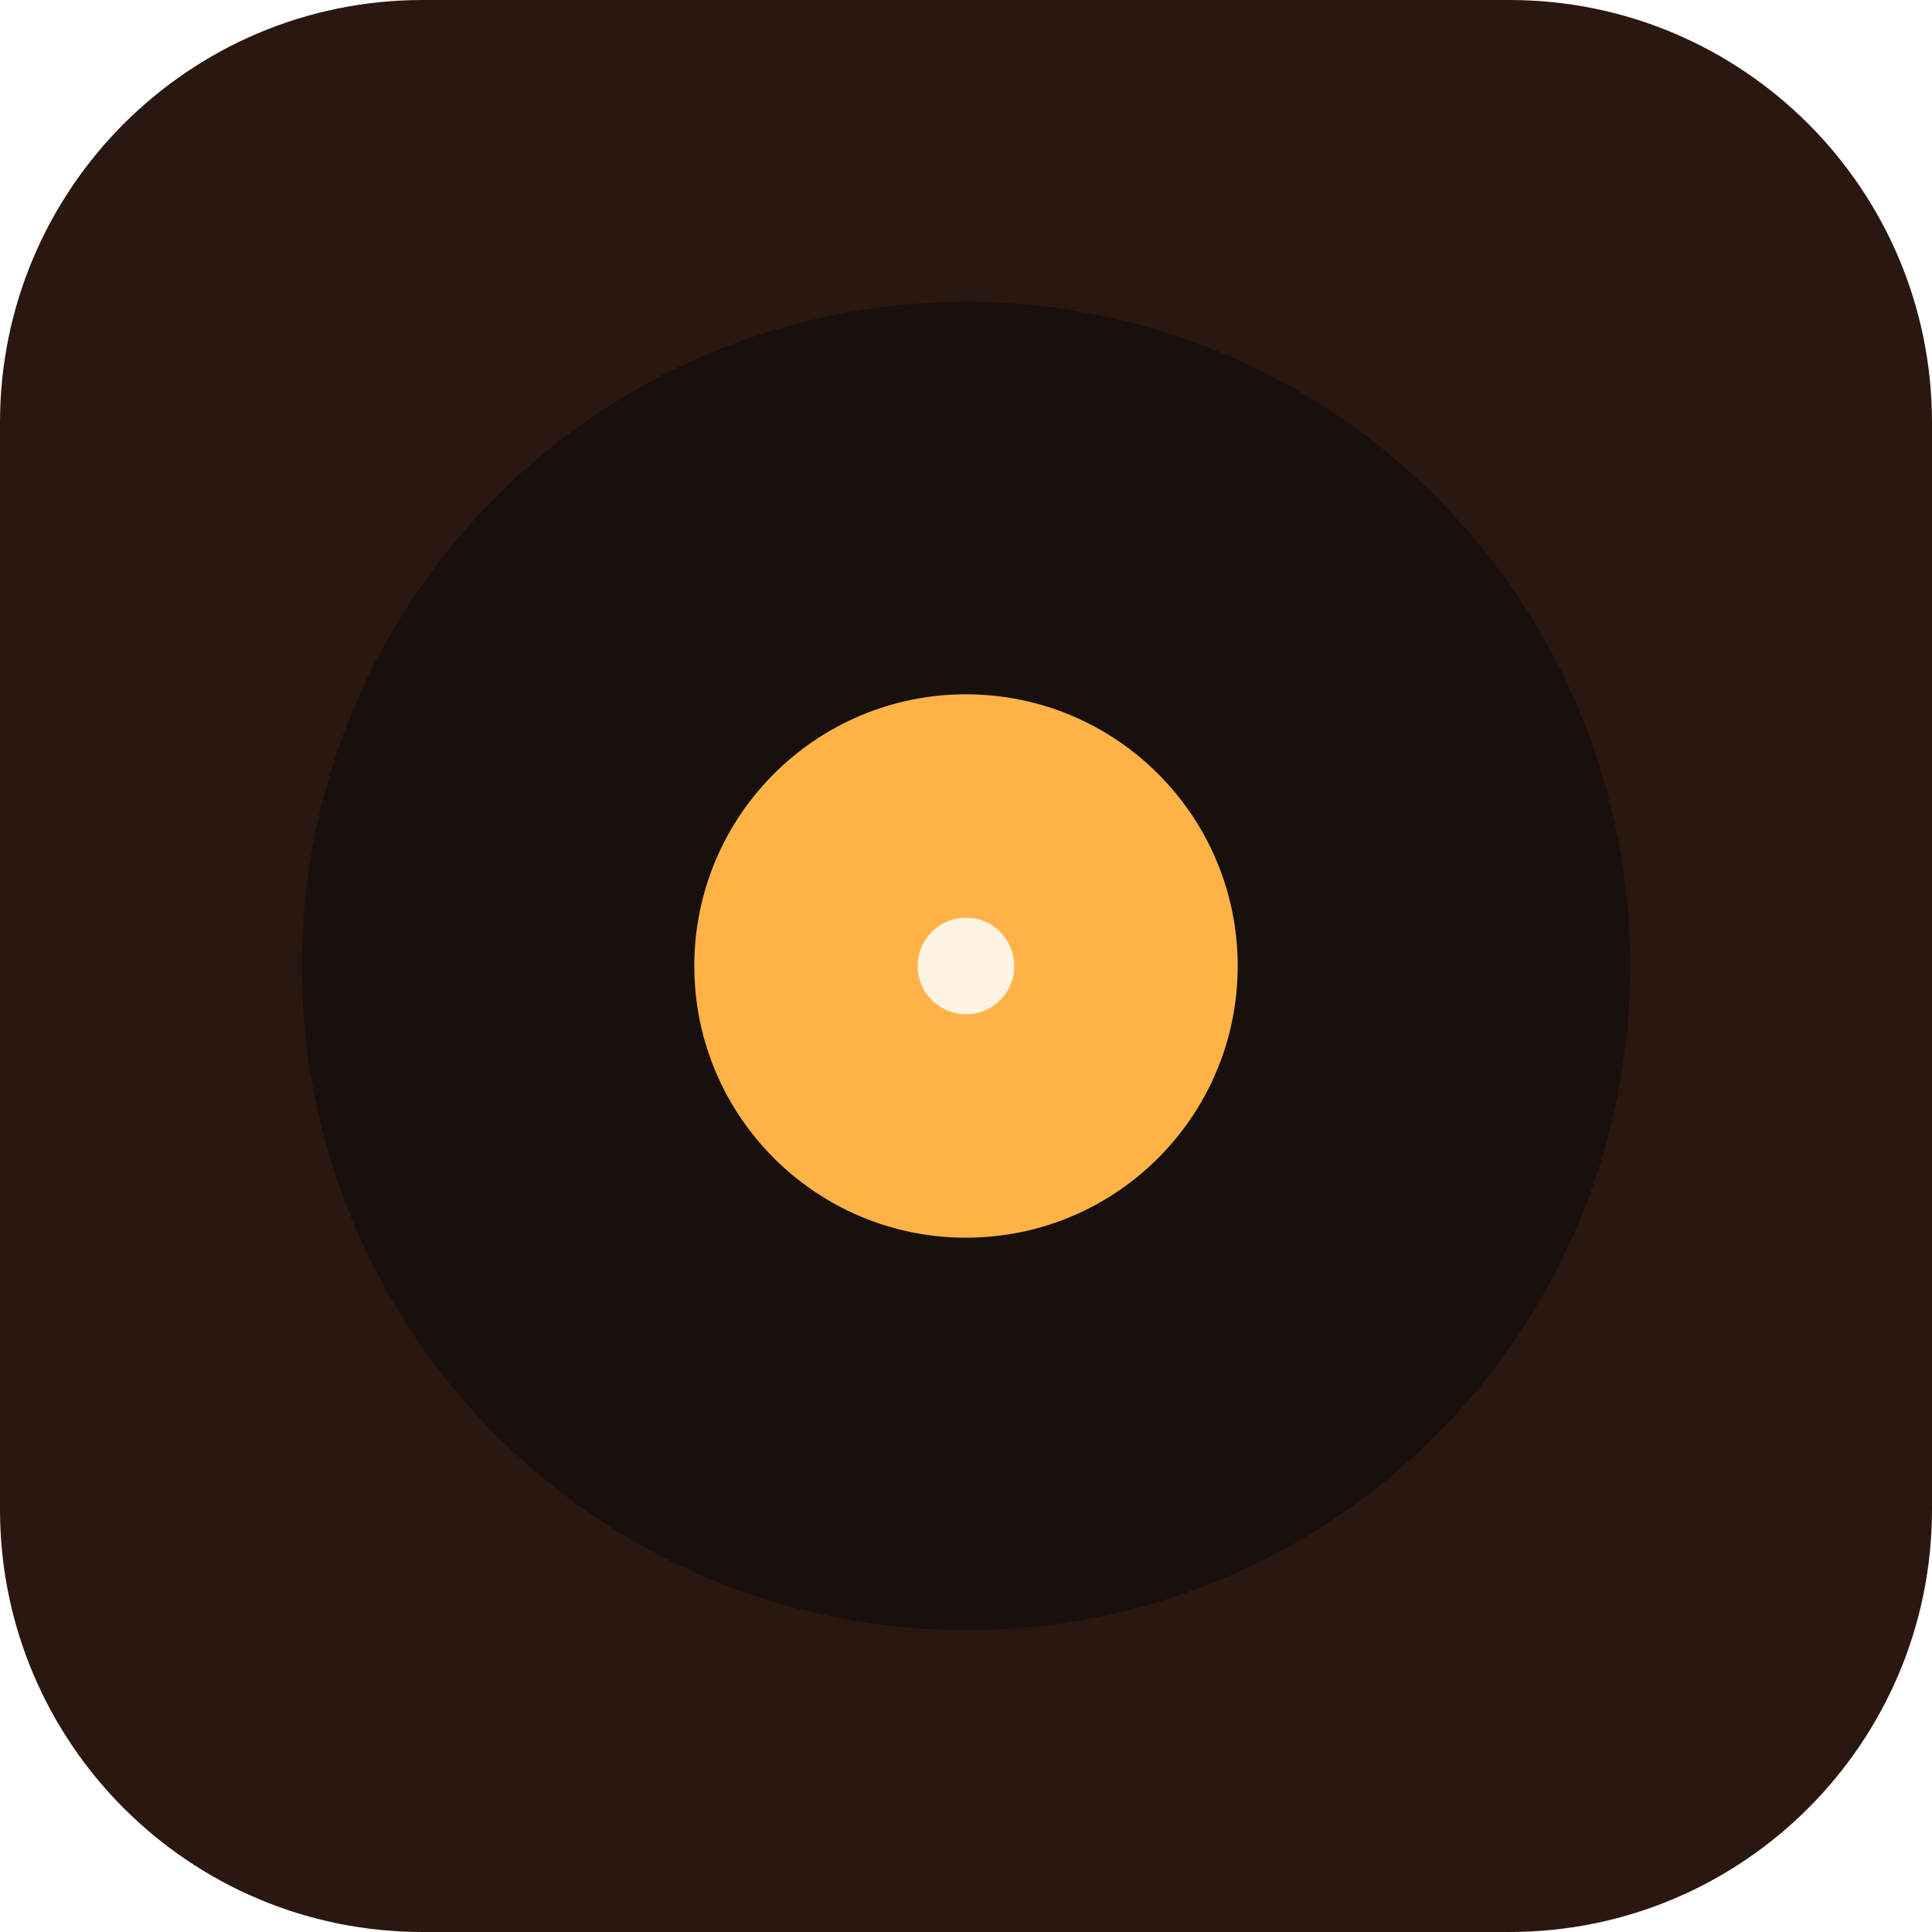
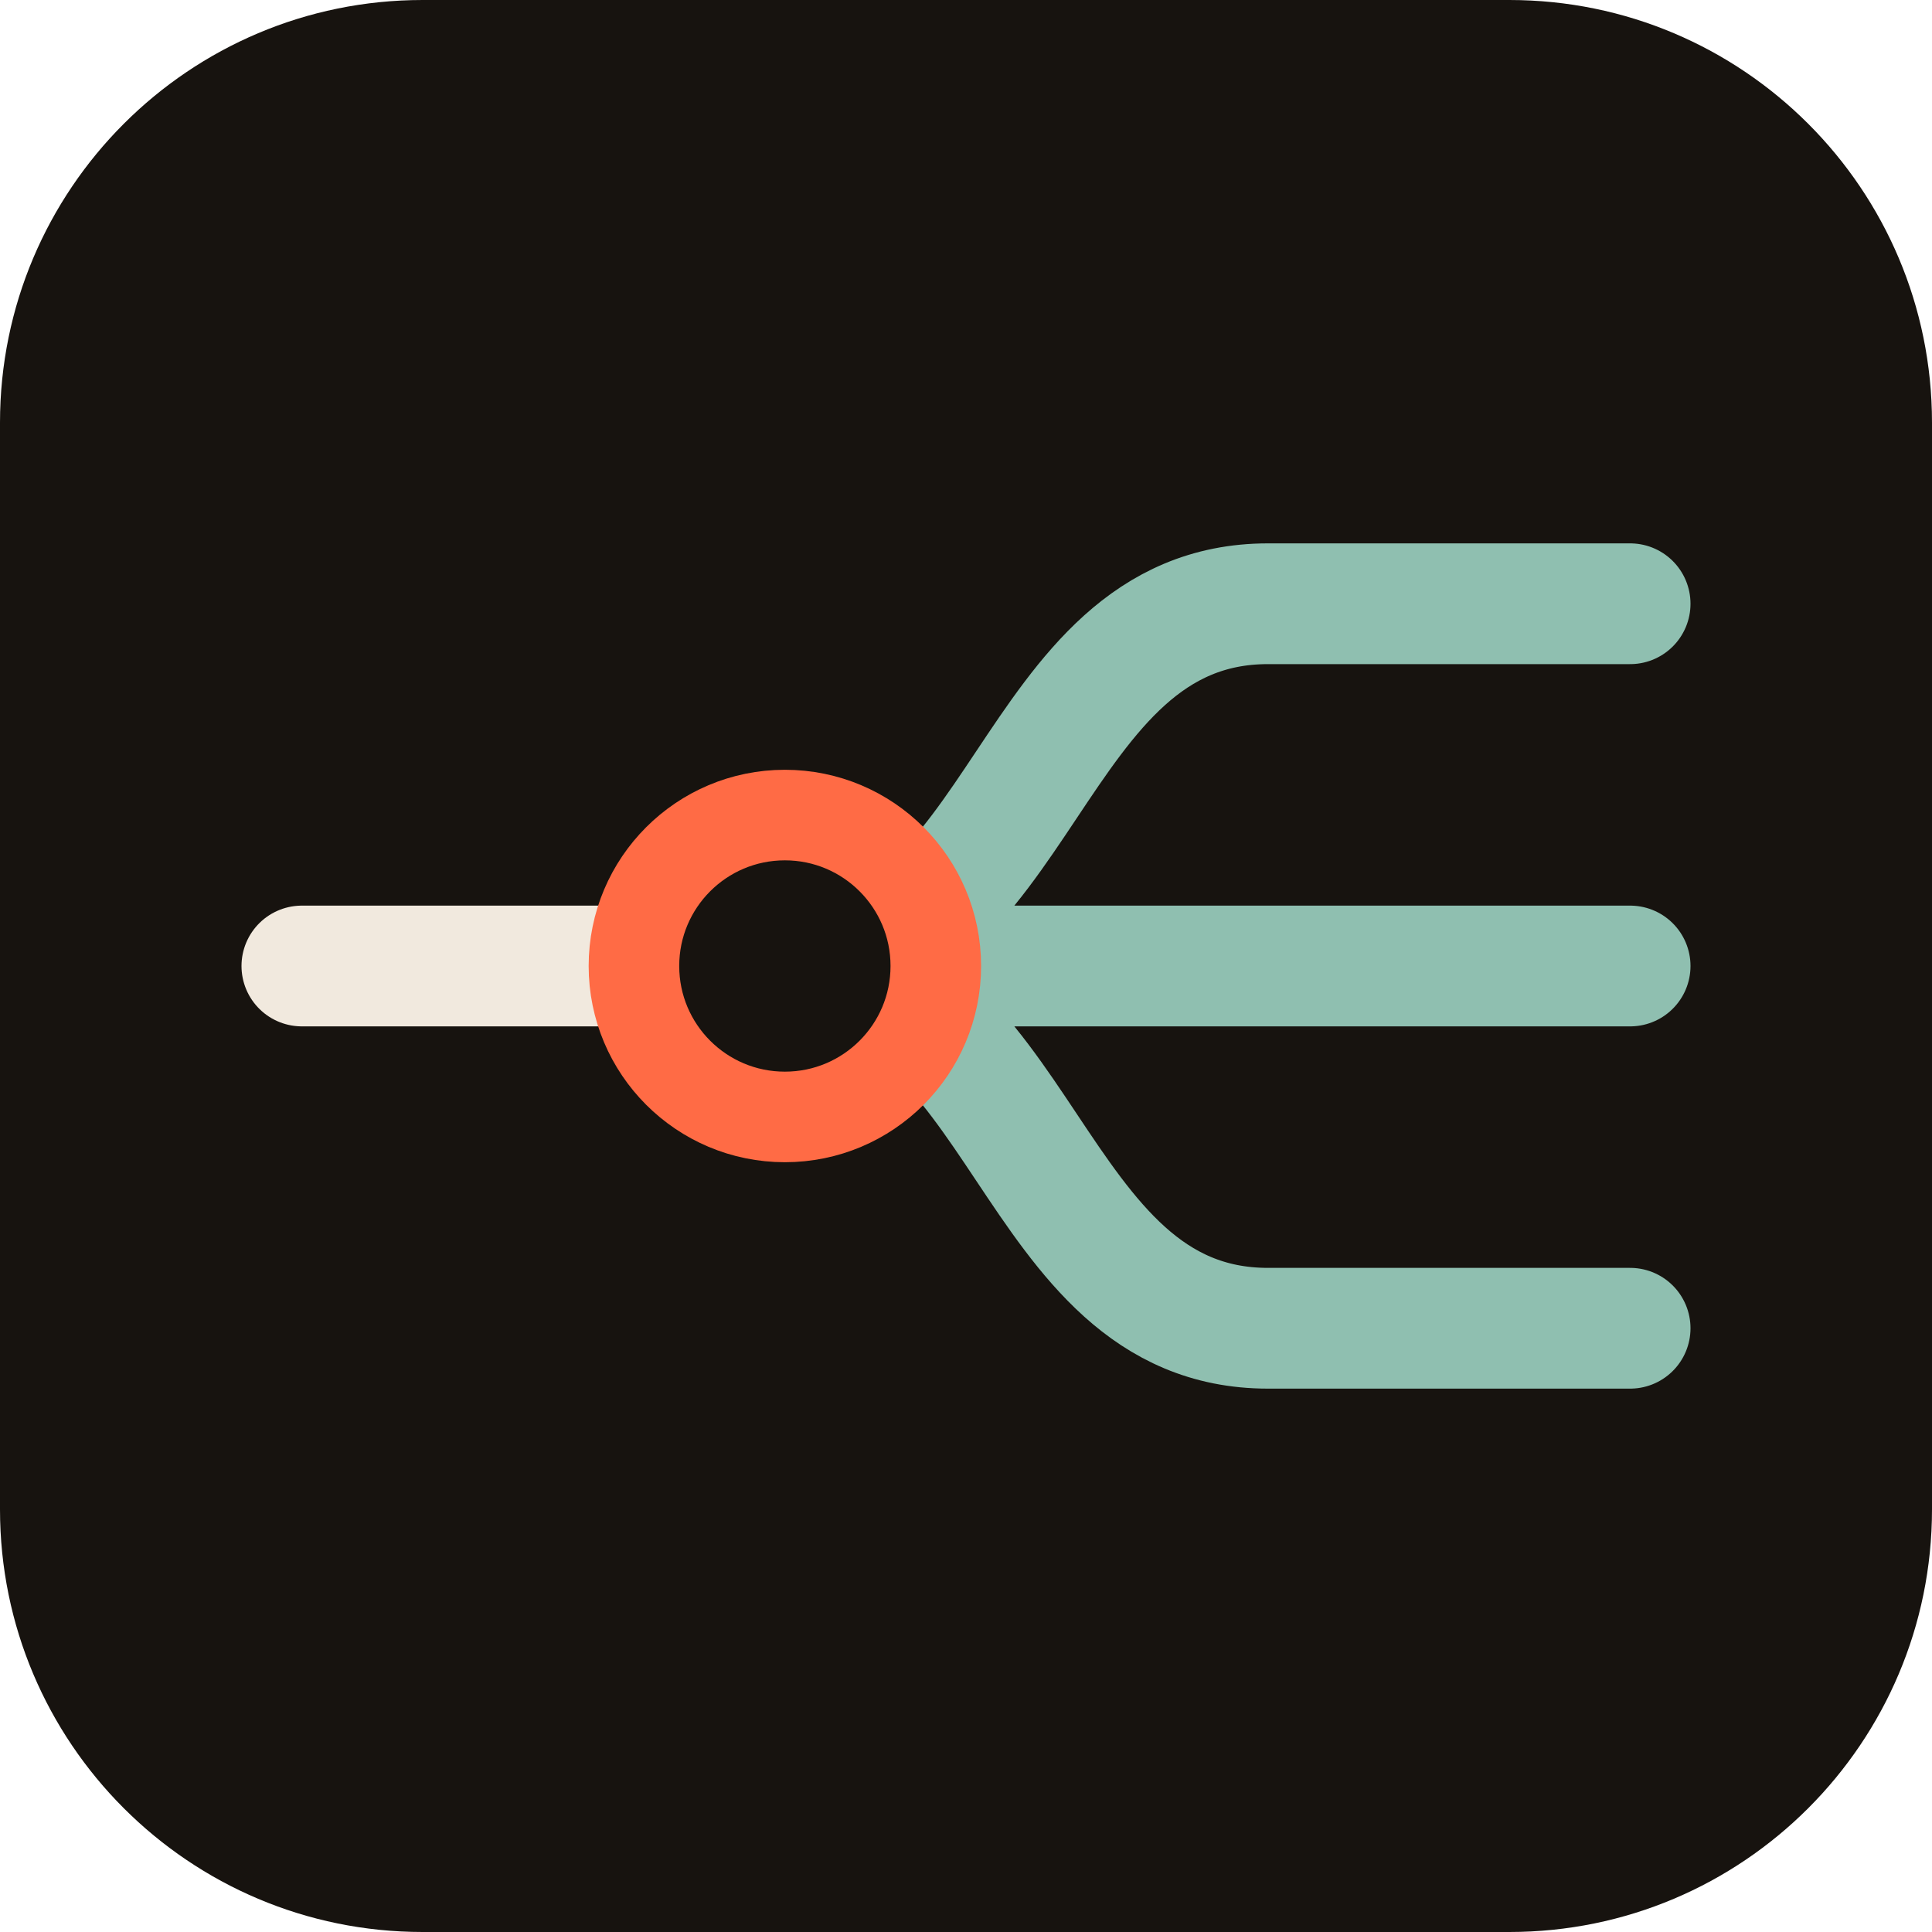
<svg xmlns="http://www.w3.org/2000/svg" viewBox="0 0 64 64" width="64" height="64">
-   <rect width="64" height="64" rx="14" fill="#2A1710" />
-   <circle cx="32" cy="32" r="22" fill="#17100D" />
-   <circle cx="32" cy="32" r="9" fill="#FFB347" />
-   <circle cx="32" cy="32" r="1.6" fill="#FFF4E3" />
+   <rect width="64" height="64" rx="14" fill="#17130F" />
+   <g fill="none" stroke-width="4" stroke-linecap="round">
+     <path d="M10 32h16" stroke="#F1E9DE" />
+     <path d="M26 32c8 0 8-12 16-12h12M26 32h28M26 32c8 0 8 12 16 12h12" stroke="#8FBFB0" />
+   </g>
+   <circle cx="26" cy="32" r="5" fill="#17130F" stroke="#FF6B45" stroke-width="3" />
</svg>
